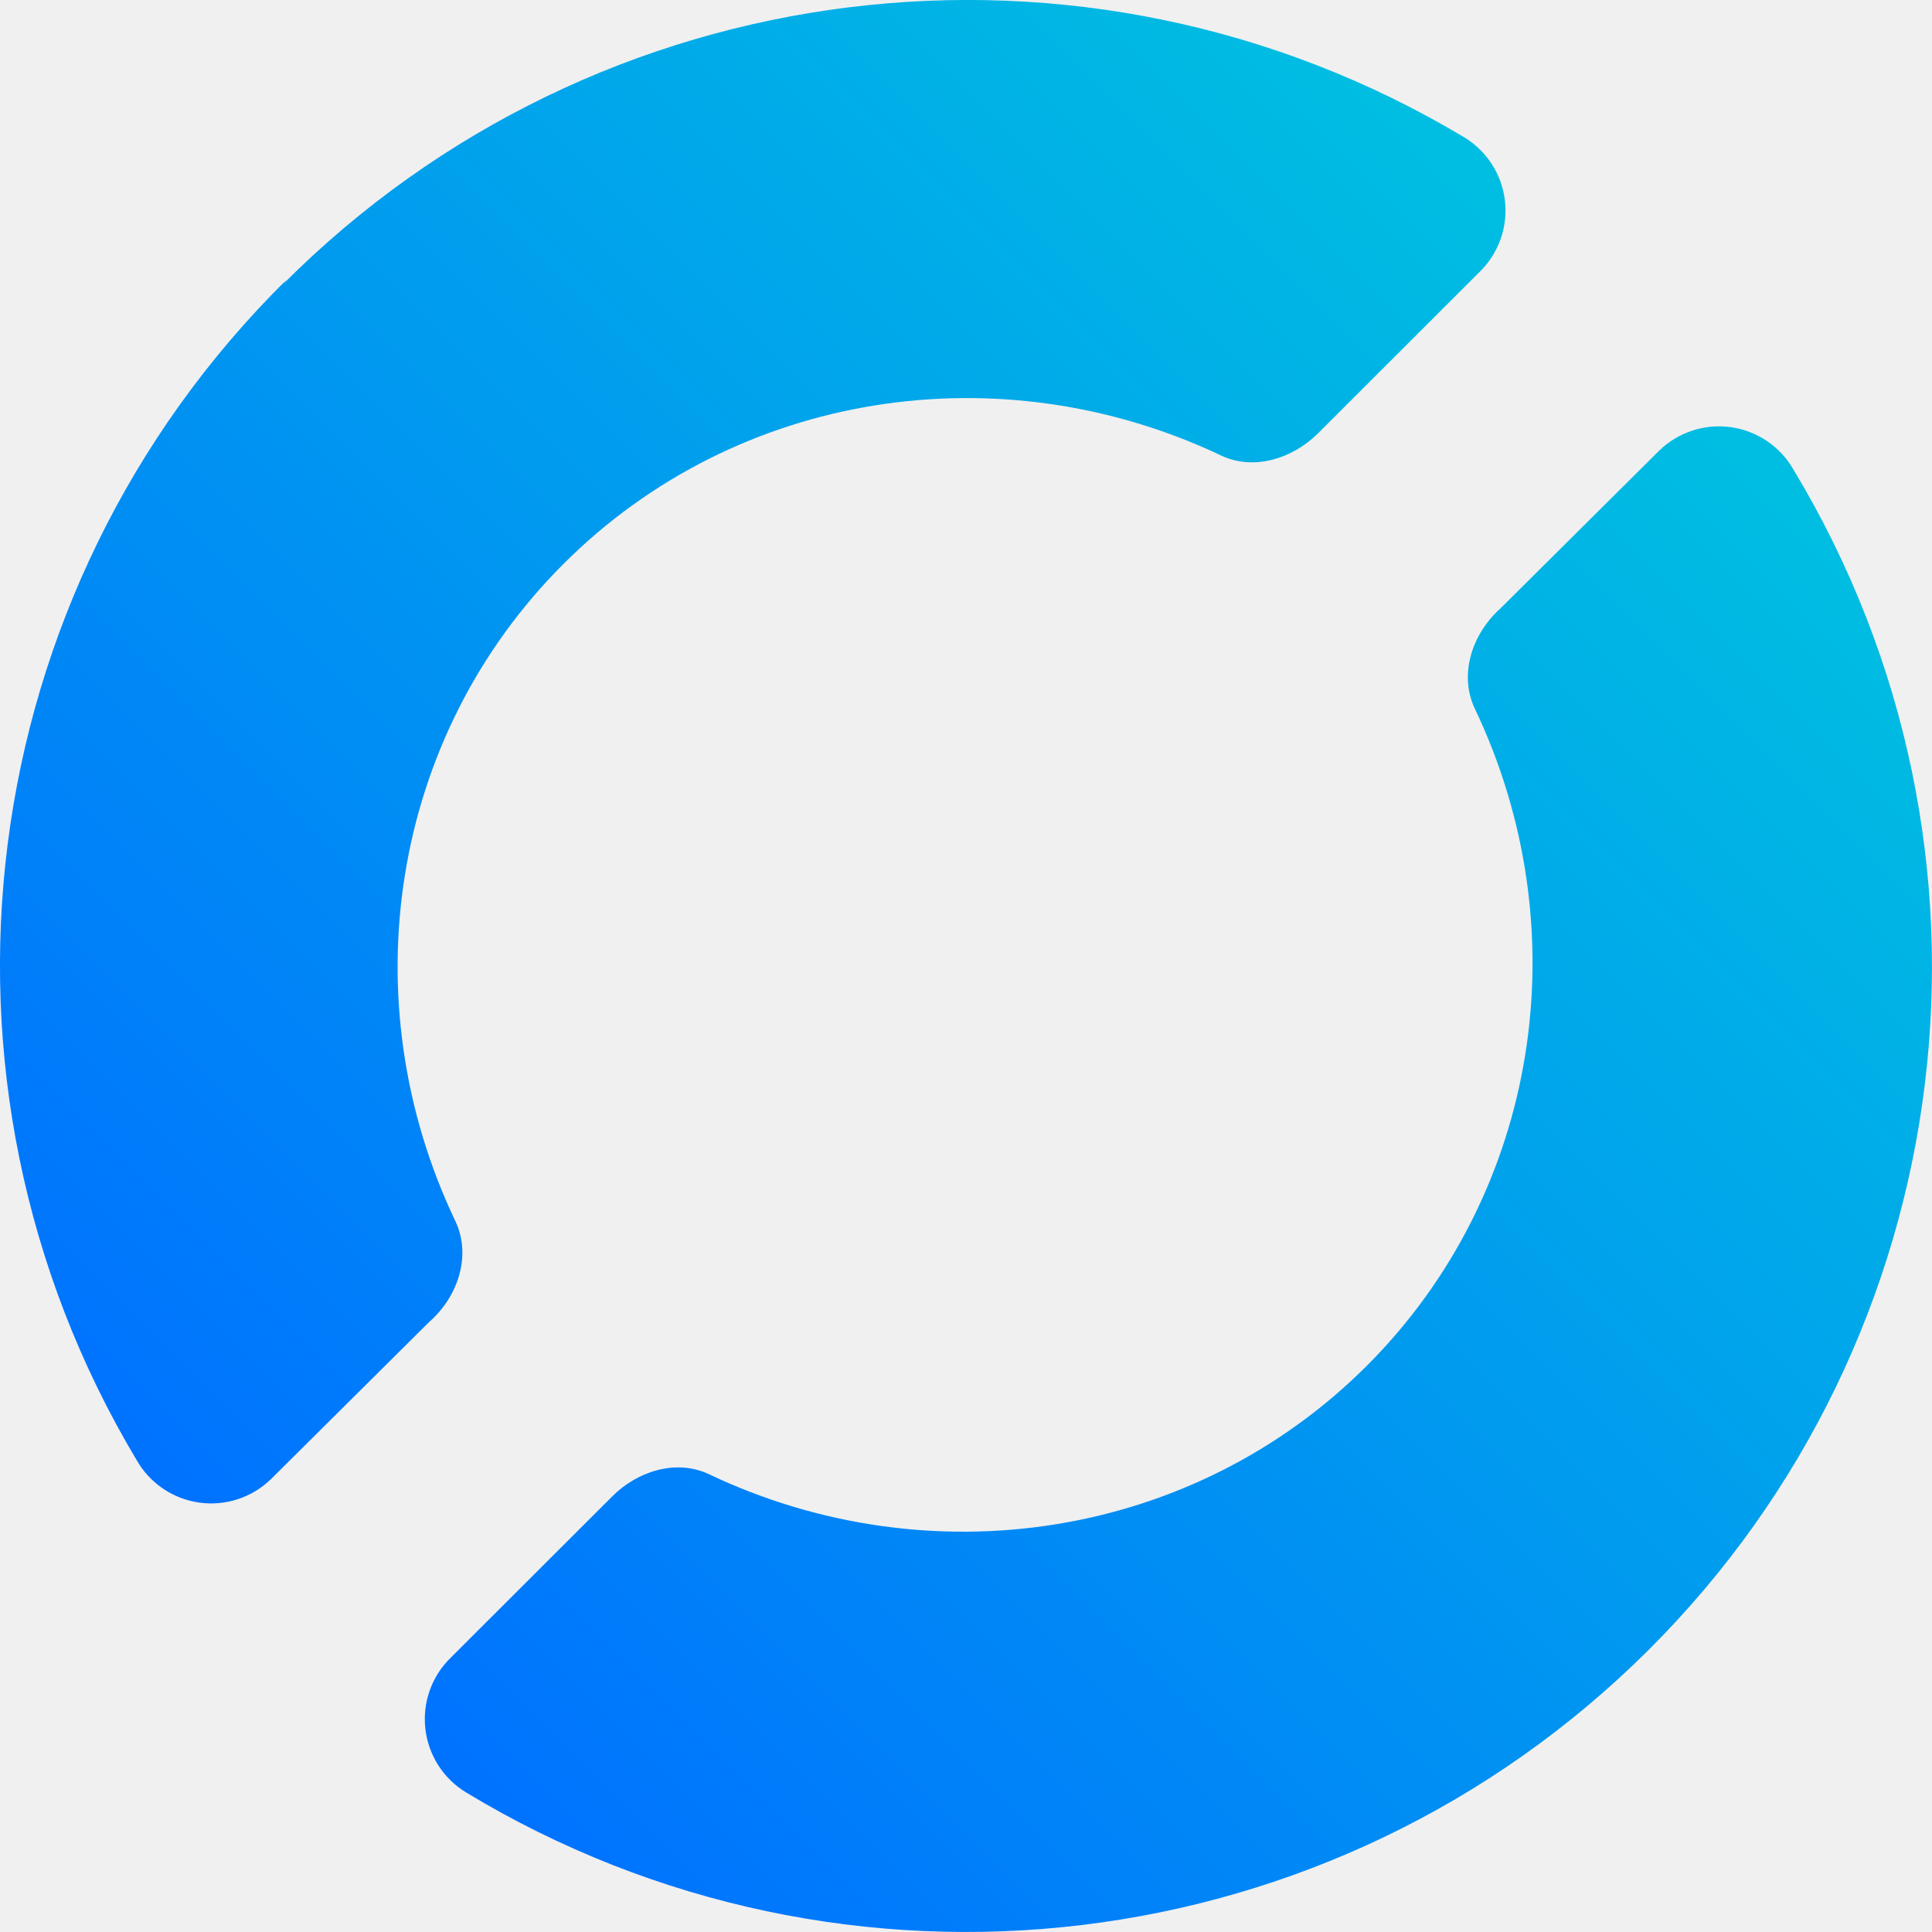
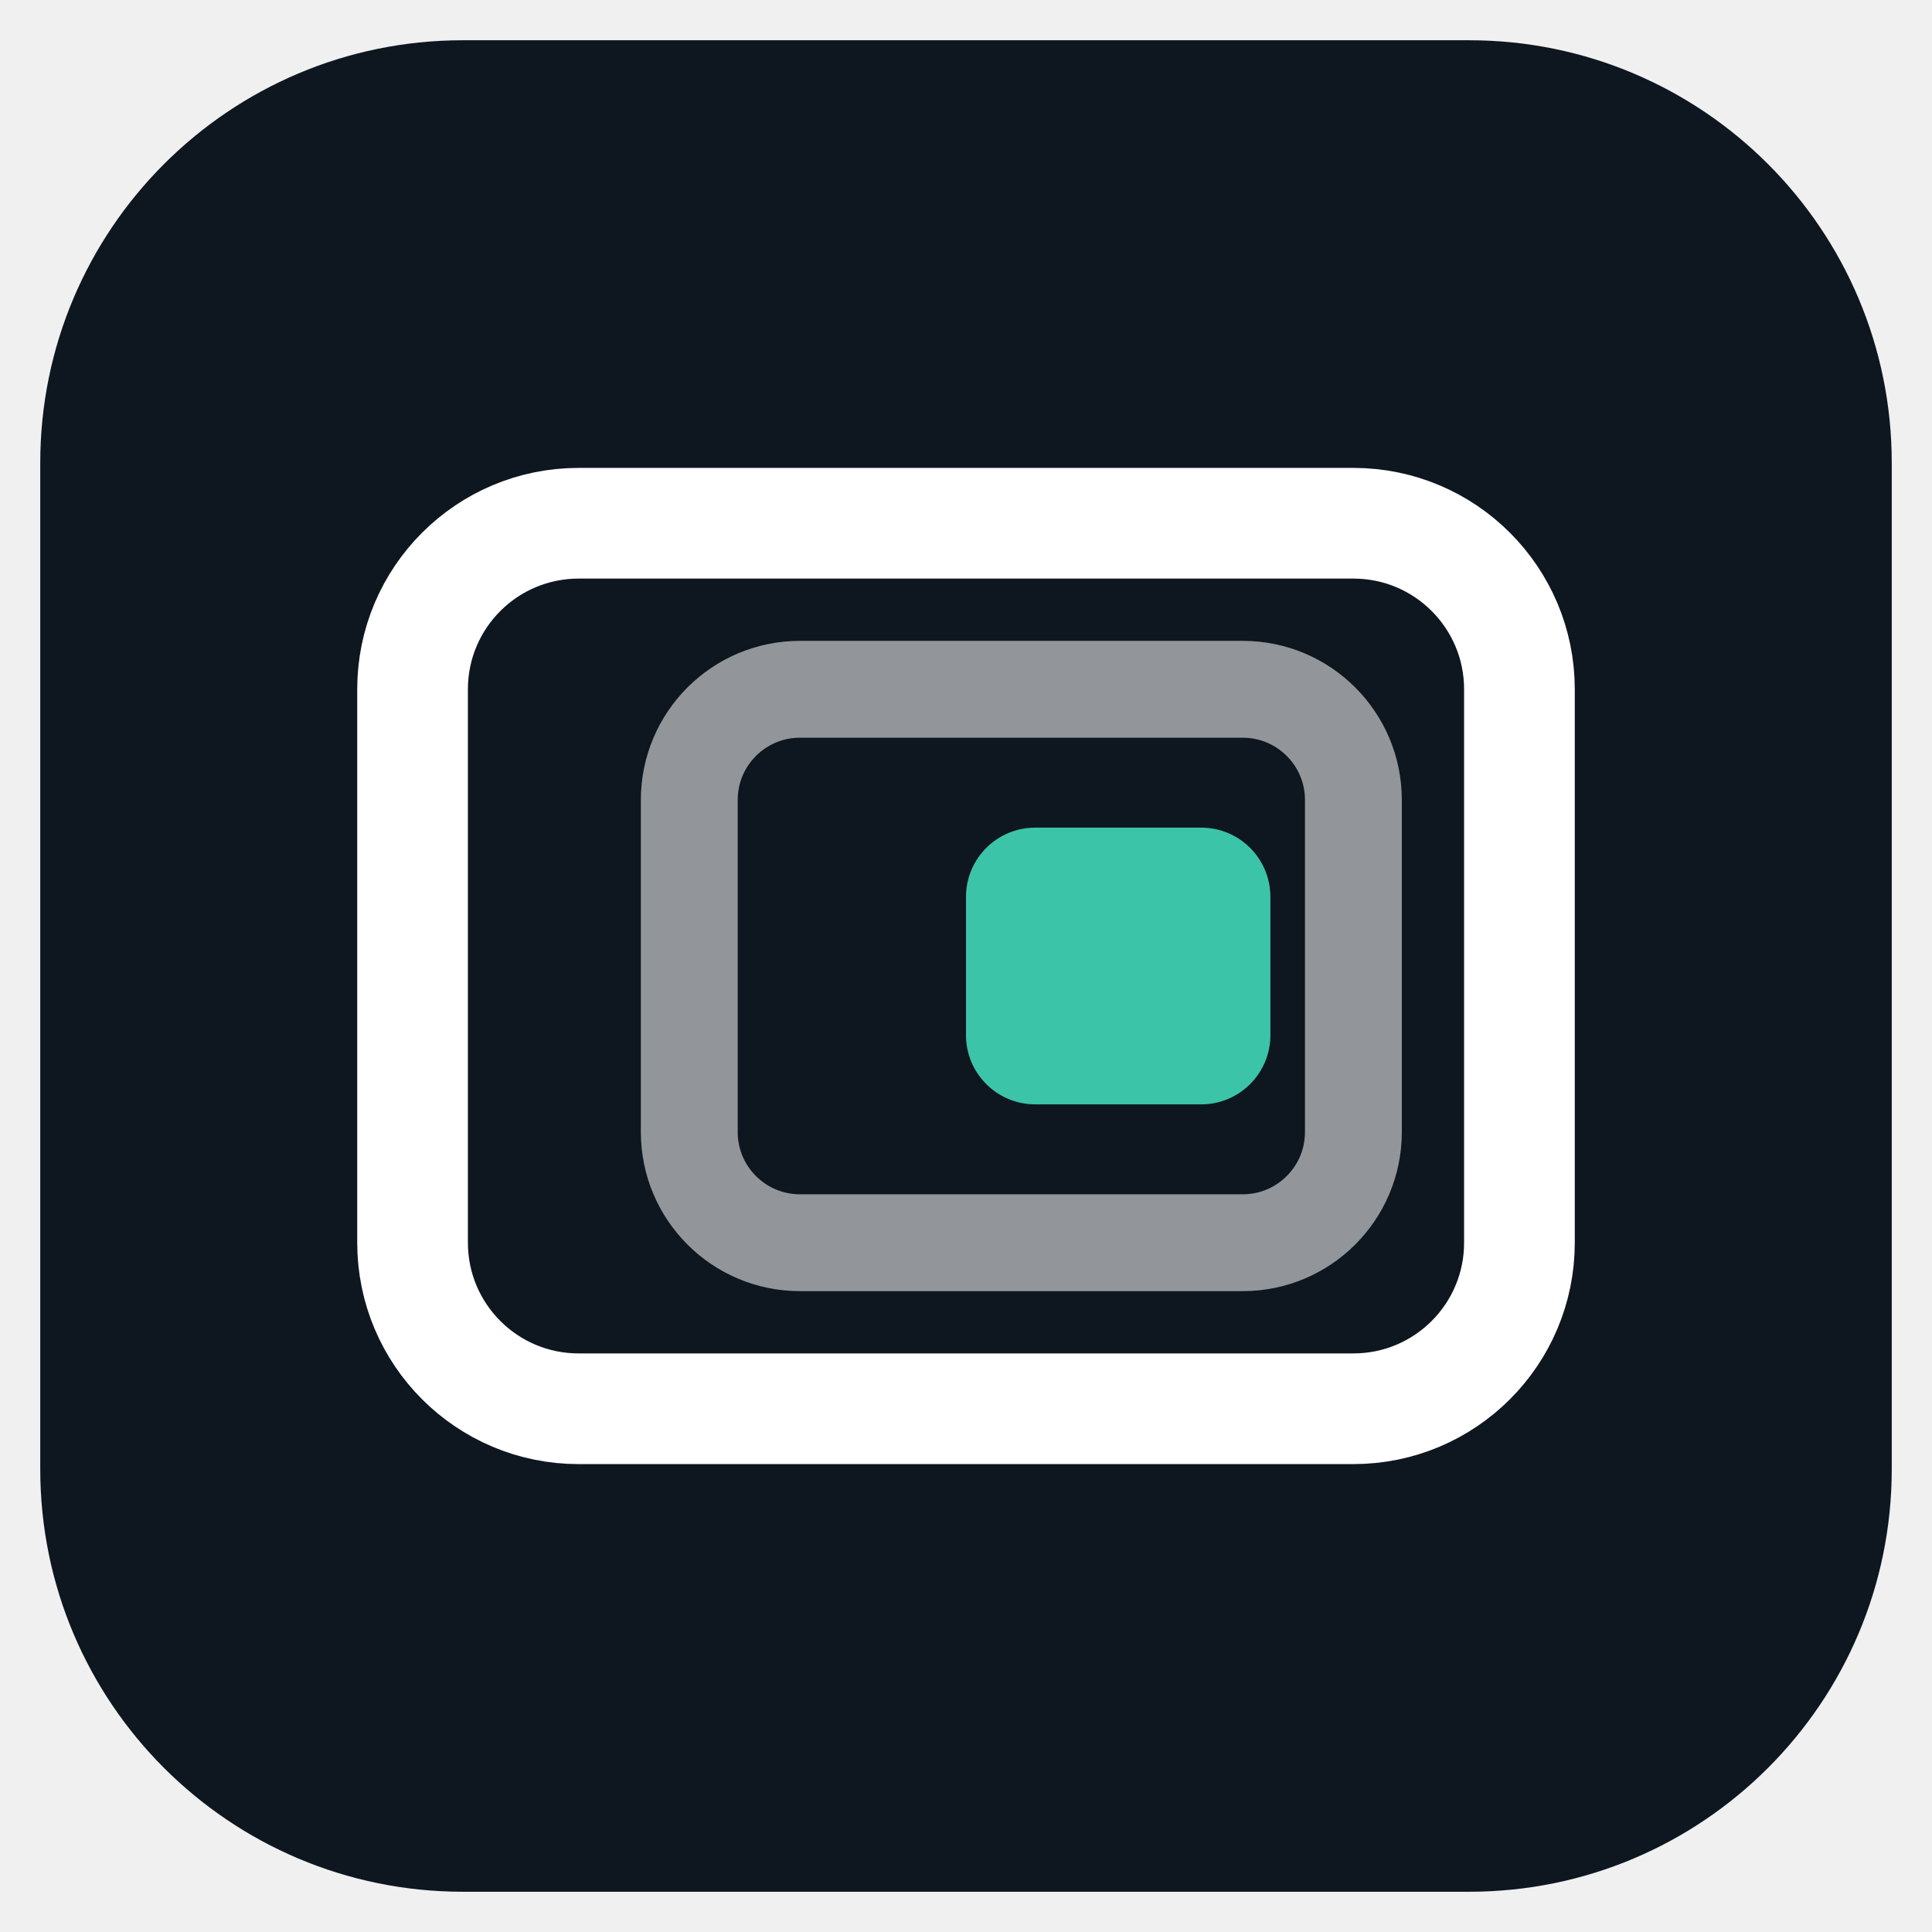
- <svg xmlns="http://www.w3.org/2000/svg" xmlns:xlink="http://www.w3.org/1999/xlink" xml:space="preserve" width="26" height="26" style="isolation:isolate" viewBox="66.993 897.484 26 26">
-   <defs>
-     <linearGradient xlink:href="#a" id="b" x1=".148" x2=".845" y1=".851" y2=".154" gradientTransform="matrix(26.00048 0 0 25.99935 66.993 897.485)" gradientUnits="userSpaceOnUse" />
-   </defs>
-   <linearGradient id="a" x1=".148" x2=".845" y1=".851" y2=".154" gradientTransform="matrix(26.301 0 0 26.331 90.674 911.757)" gradientUnits="userSpaceOnUse">
-     <stop offset="0" stop-color="#004ba6" style="stop-color:#0071ff;stop-opacity:1" />
-     <stop offset="1" stop-color="#00bfe1" style="stop-color:#00bfe1;stop-opacity:1" />
-   </linearGradient>
-   <path fill="url(#a)" d="m89.318 903.552-2.135 2.122c-.376.337-.558.879-.347 1.337 1.422 2.976.882 6.524-1.452 8.856-2.335 2.331-5.887 2.87-8.866 1.449-.439-.197-.954-.03-1.292.312l-2.17 2.167a1.154 1.154 0 0 0 .208 1.81 13.005 13.005 0 0 0 15.91-1.912 12.97 12.97 0 0 0 1.956-15.887 1.154 1.154 0 0 0-1.812-.254zm-18.467-2.305a12.969 12.969 0 0 0-2.02 15.885 1.154 1.154 0 0 0 1.812.254l2.124-2.11c.385-.336.572-.884.359-1.348-1.423-2.976-.884-6.524 1.451-8.856 2.334-2.332 5.887-2.871 8.866-1.45.434.194.942.033 1.281-.3l2.182-2.18a1.152 1.152 0 0 0-.208-1.81 13.009 13.009 0 0 0-15.893 1.973z" style="fill:url(#b);stroke-width:.988" />
+ <svg xmlns="http://www.w3.org/2000/svg" viewBox="0 0 48 48">
+   <rect x="1" y="1" width="46" height="46" rx="10.5" fill="#0E1720" />
+   <g transform="translate(7.5 7.5) scale(0.6875)">
+     <rect x="4" y="8" width="40" height="32" rx="6" fill="none" stroke="#FFFFFF" stroke-width="4" stroke-linejoin="round" />
+     <rect x="14" y="14" width="24" height="20" rx="4" fill="none" stroke="#FFFFFF" stroke-width="3.5" stroke-opacity=".55" />
+     <rect x="24" y="19" width="11" height="10" rx="2.5" fill="#3CC4A9" />
+   </g>
</svg>
